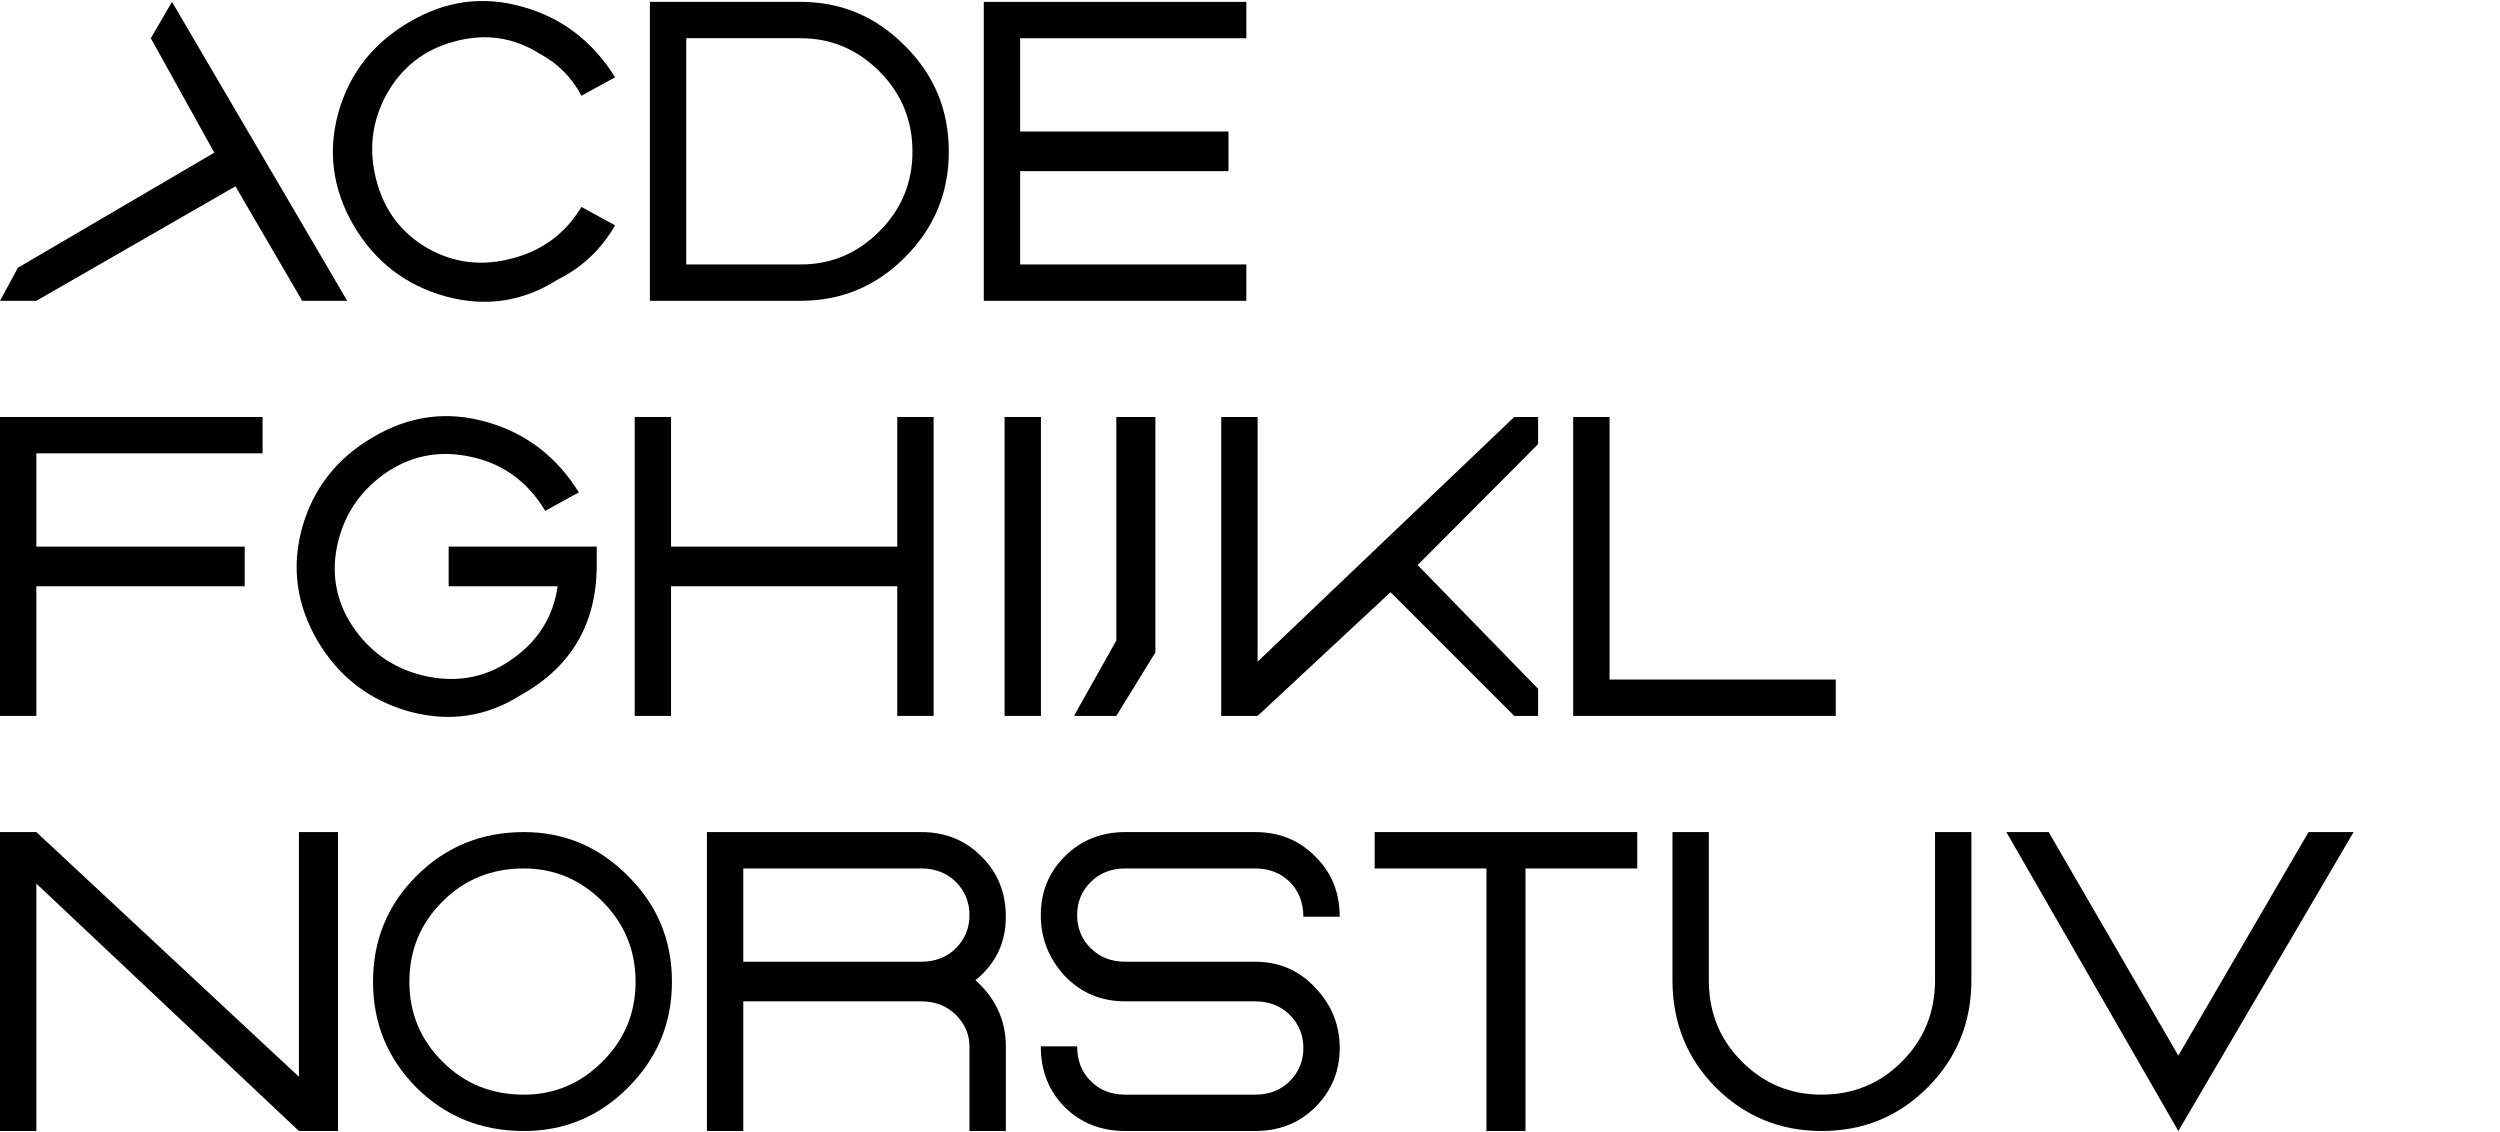
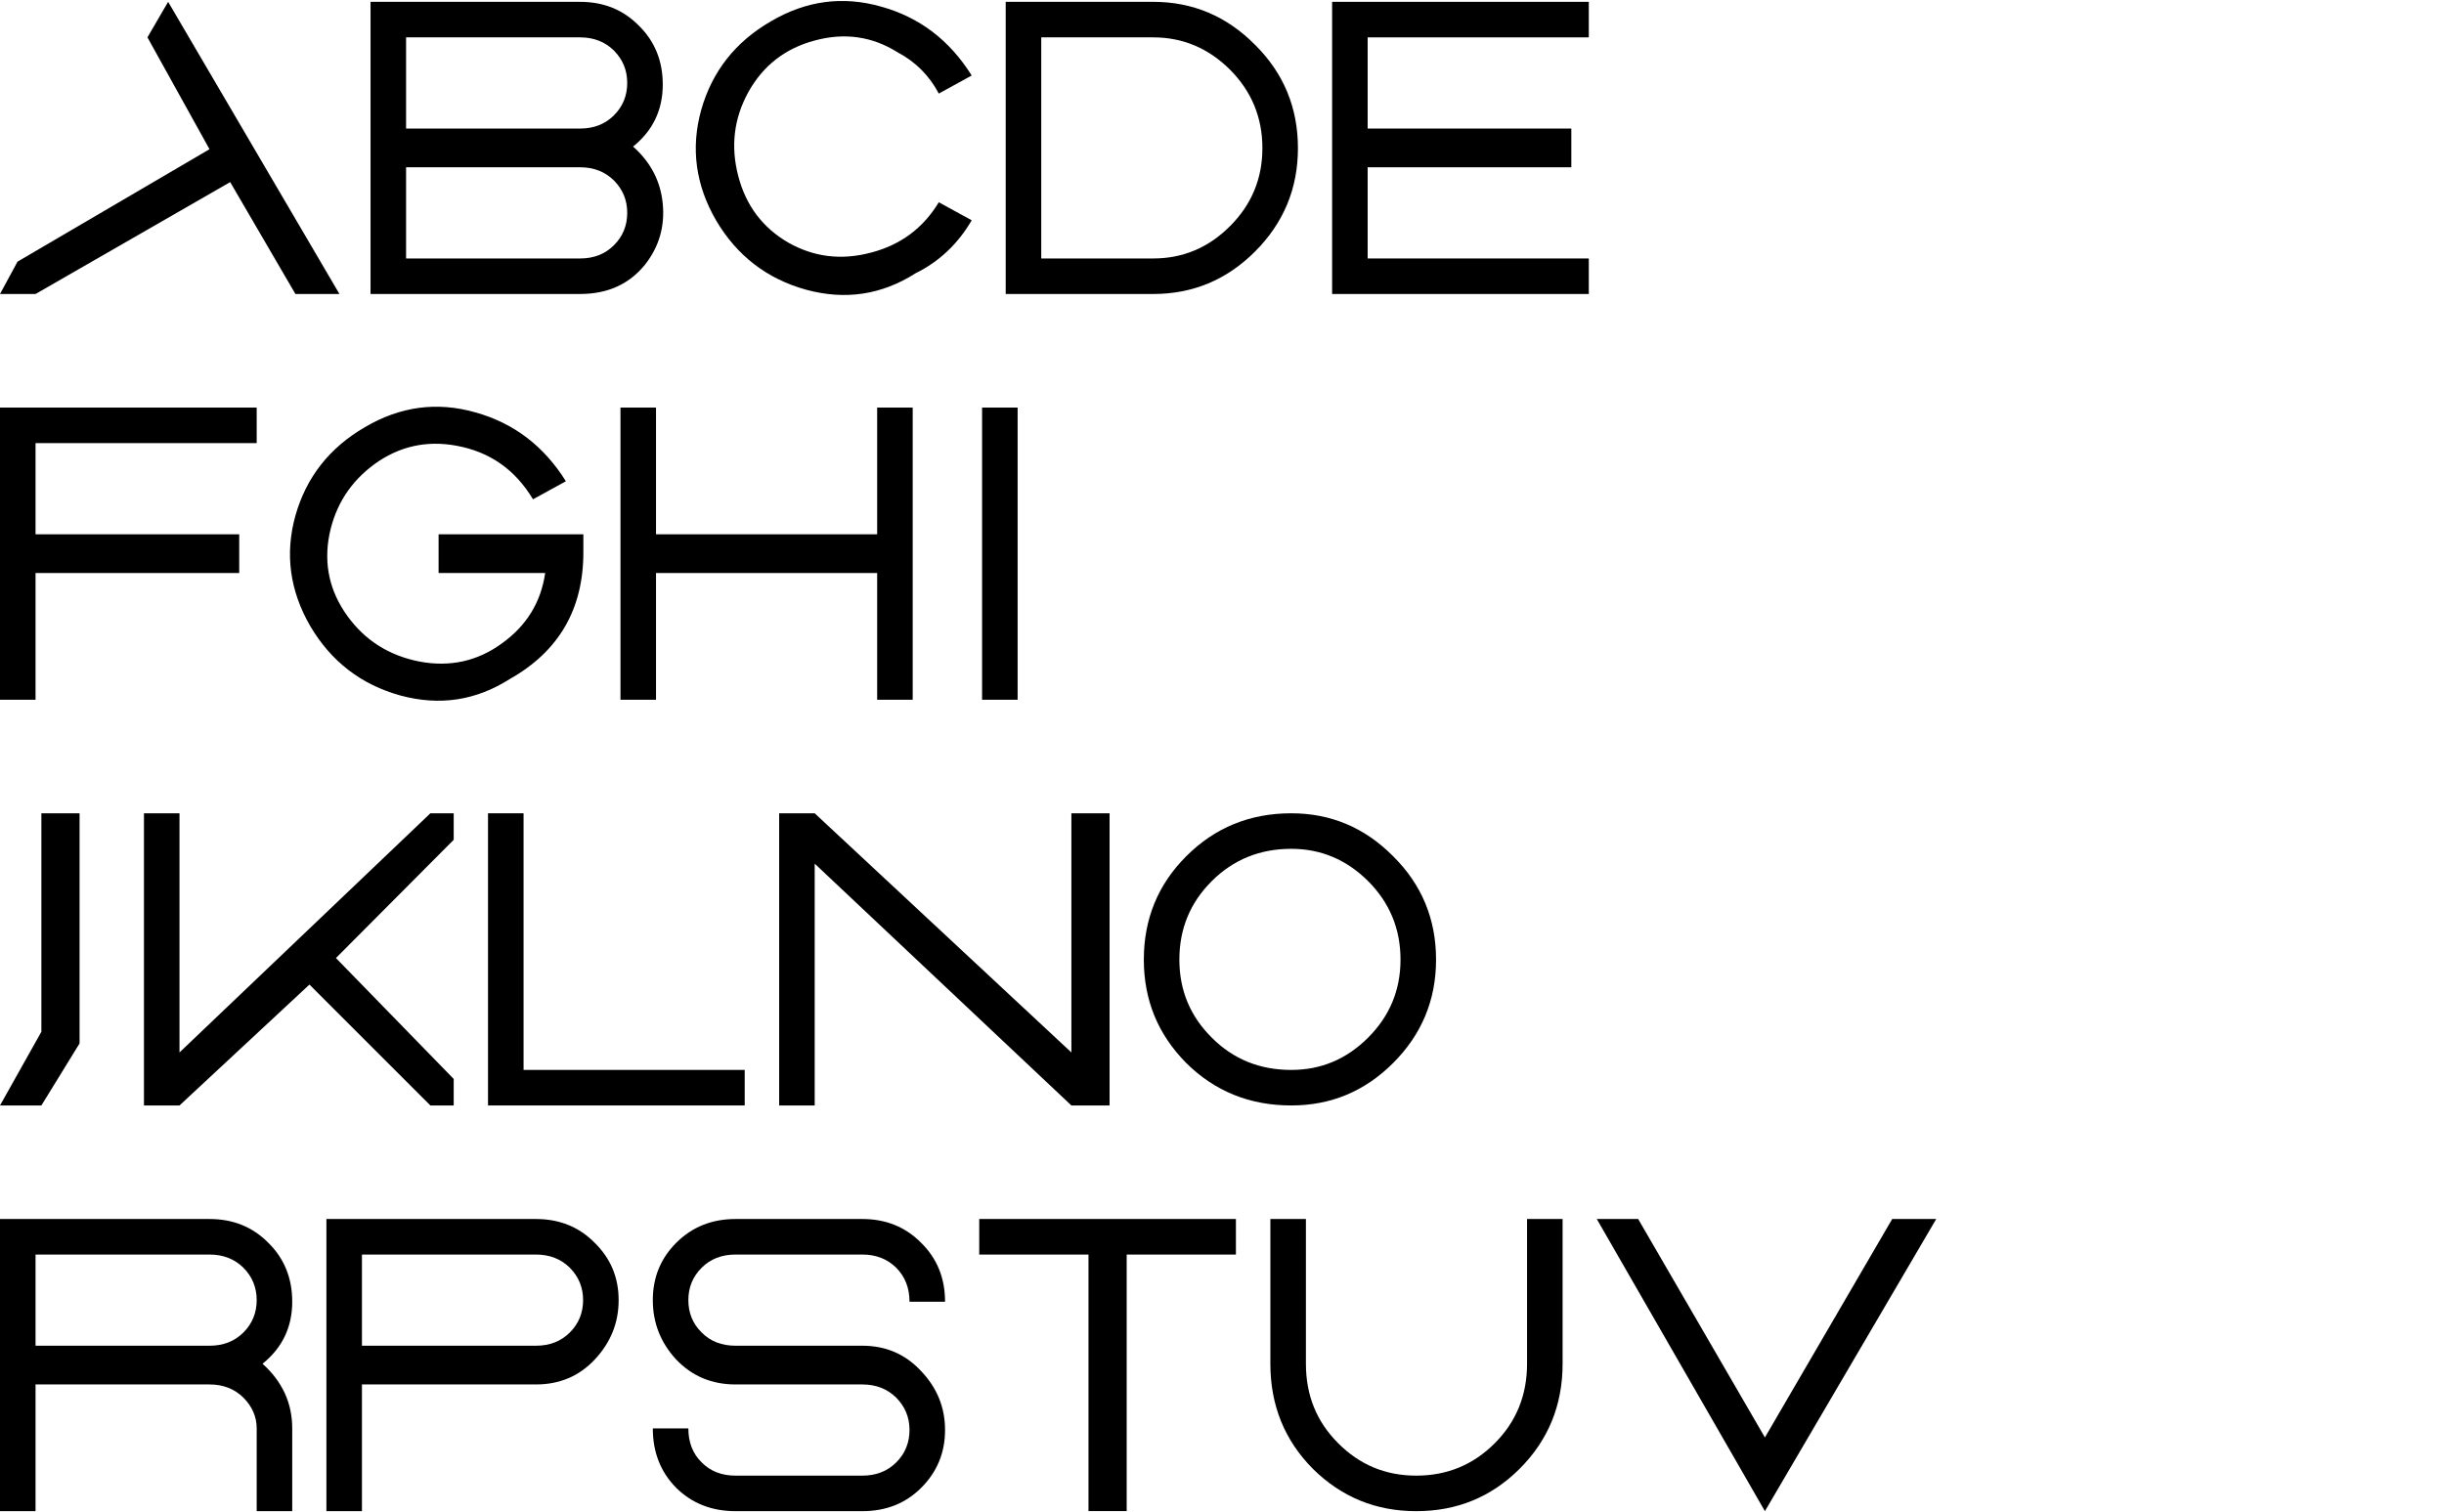
- <svg xmlns="http://www.w3.org/2000/svg" xmlns:xlink="http://www.w3.org/1999/xlink" width="72pt" height="32.573pt" viewBox="0 0 72 32.573" version="1.1">
+ <svg xmlns="http://www.w3.org/2000/svg" xmlns:xlink="http://www.w3.org/1999/xlink" width="72pt" height="44.529pt" viewBox="0 0 72 44.529" version="1.1">
  <defs>
    <g>
      <symbol overflow="visible" id="glyph0-0">
        <path style="stroke:none;" d="M 0.266 0 L 0.266 -6.609 L 2.516 -6.609 L 2.516 0 Z M 0.516 -0.266 L 2.266 -0.266 L 2.266 -6.344 L 0.516 -6.344 Z M 0.516 -0.266 " />
      </symbol>
      <symbol overflow="visible" id="glyph0-1">
        <path style="stroke:none;" d="M 6.172 -4.266 L 4.344 -7.562 L 4.953 -8.609 L 10 0 L 8.703 0 L 6.781 -3.297 L 1.047 0 L 0 0 L 0.516 -0.953 Z M 6.172 -4.266 Z M 6.172 -4.266 " />
      </symbol>
      <symbol overflow="visible" id="glyph0-2">
+         <path style="stroke:none;" d="M 0 -8.609 L 1.047 -8.609 L 1.047 0 L 0 0 Z M 0 -8.609 Z M 1.047 -8.609 L 6.172 -8.609 C 6.867 -8.609 7.445 -8.375 7.906 -7.906 C 8.375 -7.445 8.609 -6.867 8.609 -6.172 C 8.609 -5.422 8.316 -4.812 7.734 -4.344 C 8.254 -3.883 8.547 -3.32 8.609 -2.656 C 8.672 -1.988 8.5 -1.395 8.094 -0.875 C 7.625 -0.289 6.984 0 6.172 0 L 1.047 0 L 1.047 -1.047 L 6.172 -1.047 C 6.578 -1.047 6.91 -1.176 7.172 -1.438 C 7.43 -1.695 7.562 -2.016 7.562 -2.391 C 7.562 -2.766 7.43 -3.082 7.172 -3.344 C 6.91 -3.602 6.578 -3.734 6.172 -3.734 L 1.047 -3.734 L 1.047 -4.875 L 6.172 -4.875 C 6.578 -4.875 6.91 -5.004 7.172 -5.266 C 7.43 -5.523 7.562 -5.844 7.562 -6.219 C 7.562 -6.594 7.43 -6.91 7.172 -7.172 C 6.91 -7.43 6.578 -7.562 6.172 -7.562 L 1.047 -7.562 Z M 1.047 -8.609 Z M 1.047 -8.609 " />
+       </symbol>
+       <symbol overflow="visible" id="glyph0-3">
        <path style="stroke:none;" d="M 8.094 -6.438 C 7.445 -7.477 6.555 -8.156 5.422 -8.469 C 4.297 -8.789 3.211 -8.645 2.172 -8.031 C 1.129 -7.426 0.445 -6.555 0.125 -5.422 C -0.188 -4.297 -0.039 -3.211 0.562 -2.172 C 1.176 -1.129 2.062 -0.445 3.219 -0.125 C 4.375 0.188 5.445 0.023 6.438 -0.609 C 7.133 -0.953 7.688 -1.473 8.094 -2.172 L 7.125 -2.703 C 6.664 -1.941 6 -1.445 5.125 -1.219 C 4.258 -0.988 3.445 -1.086 2.688 -1.516 C 1.938 -1.953 1.445 -2.602 1.219 -3.469 C 0.988 -4.344 1.086 -5.172 1.516 -5.953 C 1.953 -6.734 2.602 -7.238 3.469 -7.469 C 4.344 -7.707 5.156 -7.594 5.906 -7.125 C 6.438 -6.844 6.844 -6.438 7.125 -5.906 Z M 8.094 -6.438 Z M 8.094 -6.438 " />
      </symbol>
-       <symbol overflow="visible" id="glyph0-3">
+       <symbol overflow="visible" id="glyph0-4">
        <path style="stroke:none;" d="M 0 0 L 4.344 0 C 5.508 0 6.508 -0.414 7.344 -1.25 C 8.188 -2.094 8.609 -3.109 8.609 -4.297 C 8.609 -5.492 8.188 -6.508 7.344 -7.344 C 6.508 -8.188 5.508 -8.609 4.344 -8.609 L 0 -8.609 L 1.047 -7.562 L 4.344 -7.562 C 5.219 -7.562 5.973 -7.242 6.609 -6.609 C 7.242 -5.973 7.562 -5.203 7.562 -4.297 C 7.562 -3.398 7.242 -2.633 6.609 -2 C 5.973 -1.363 5.219 -1.047 4.344 -1.047 L 1.047 -1.047 Z M 0 0 Z M 0 0 L 0 -8.609 L 1.047 -7.562 L 1.047 -1.047 Z M 0 0 Z M 0 0 " />
      </symbol>
-       <symbol overflow="visible" id="glyph0-4">
+       <symbol overflow="visible" id="glyph0-5">
        <path style="stroke:none;" d="M 0 -8.609 L 7.562 -8.609 L 7.562 -7.562 L 1.047 -7.562 L 1.047 -4.875 L 7.047 -4.875 L 7.047 -3.734 L 1.047 -3.734 L 1.047 -1.047 L 7.562 -1.047 L 7.562 0 L 0 0 Z M 0 -8.609 Z M 0 -8.609 " />
      </symbol>
-       <symbol overflow="visible" id="glyph0-5">
+       <symbol overflow="visible" id="glyph0-6">
        <path style="stroke:none;" d="M 0 -8.609 L 7.562 -8.609 L 7.562 -7.562 L 1.047 -7.562 L 1.047 -4.875 L 7.047 -4.875 L 7.047 -3.734 L 1.047 -3.734 L 1.047 0 L 0 0 Z M 0 -8.609 Z M 0 -8.609 " />
      </symbol>
-       <symbol overflow="visible" id="glyph0-6">
+       <symbol overflow="visible" id="glyph0-7">
        <path style="stroke:none;" d="M 8.094 -6.438 C 7.445 -7.477 6.555 -8.156 5.422 -8.469 C 4.297 -8.789 3.211 -8.645 2.172 -8.031 C 1.129 -7.426 0.445 -6.555 0.125 -5.422 C -0.188 -4.297 -0.039 -3.211 0.562 -2.172 C 1.176 -1.129 2.062 -0.445 3.219 -0.125 C 4.375 0.188 5.445 0.023 6.438 -0.609 C 7.883 -1.422 8.609 -2.664 8.609 -4.344 L 8.609 -4.875 L 4.344 -4.875 L 4.344 -3.734 L 7.484 -3.734 C 7.359 -2.867 6.93 -2.176 6.203 -1.656 C 5.484 -1.133 4.676 -0.957 3.781 -1.125 C 2.883 -1.301 2.176 -1.75 1.656 -2.469 C 1.133 -3.195 0.957 -3.992 1.125 -4.859 C 1.301 -5.734 1.75 -6.43 2.469 -6.953 C 3.195 -7.473 4 -7.648 4.875 -7.484 C 5.852 -7.305 6.602 -6.781 7.125 -5.906 Z M 8.094 -6.438 Z M 8.094 -6.438 " />
      </symbol>
-       <symbol overflow="visible" id="glyph0-7">
+       <symbol overflow="visible" id="glyph0-8">
        <path style="stroke:none;" d="M 0 0 L 1.047 0 L 1.047 -3.734 L 7.562 -3.734 L 7.562 0 L 8.609 0 L 8.609 -8.609 L 7.562 -8.609 L 7.562 -4.875 L 1.047 -4.875 L 1.047 -8.609 L 0 -8.609 Z M 0 0 Z M 0 0 " />
      </symbol>
-       <symbol overflow="visible" id="glyph0-8">
+       <symbol overflow="visible" id="glyph0-9">
        <path style="stroke:none;" d="M 0 0 L 1.047 0 L 1.047 -8.609 L 0 -8.609 Z M 0 0 Z M 0 0 " />
      </symbol>
-       <symbol overflow="visible" id="glyph0-9">
+       <symbol overflow="visible" id="glyph0-10">
        <path style="stroke:none;" d="M 1.219 -8.609 L 2.344 -8.609 L 2.344 -1.828 L 1.219 0 L 0 0 L 1.219 -2.172 Z M 1.219 -8.609 Z M 1.219 -8.609 " />
      </symbol>
-       <symbol overflow="visible" id="glyph0-10">
+       <symbol overflow="visible" id="glyph0-11">
        <path style="stroke:none;" d="M 0 -8.609 L 1.047 -8.609 L 1.047 -1.562 L 8.438 -8.609 L 9.125 -8.609 L 9.125 -7.828 L 5.656 -4.344 L 9.125 -0.781 L 9.125 0 L 8.438 0 L 4.875 -3.562 L 1.047 0 L 0 0 Z M 0 -8.609 Z M 0 -8.609 " />
      </symbol>
-       <symbol overflow="visible" id="glyph0-11">
+       <symbol overflow="visible" id="glyph0-12">
        <path style="stroke:none;" d="M 0 -8.609 L 1.047 -8.609 L 1.047 -1.047 L 7.562 -1.047 L 7.562 0 L 0 0 Z M 0 -8.609 Z M 0 -8.609 " />
      </symbol>
-       <symbol overflow="visible" id="glyph0-12">
+       <symbol overflow="visible" id="glyph0-13">
        <path style="stroke:none;" d="M 0 -8.609 L 1.047 -8.609 L 8.609 -1.562 L 8.609 -8.609 L 9.734 -8.609 L 9.734 0 L 8.609 0 L 1.047 -7.125 L 1.047 0 L 0 0 Z M 0 -8.609 Z M 0 -8.609 " />
      </symbol>
-       <symbol overflow="visible" id="glyph0-13">
+       <symbol overflow="visible" id="glyph0-14">
        <path style="stroke:none;" d="M 4.344 0 C 3.125 0 2.094 -0.414 1.25 -1.25 C 0.414 -2.094 0 -3.109 0 -4.297 C 0 -5.492 0.414 -6.508 1.25 -7.344 C 2.094 -8.188 3.125 -8.609 4.344 -8.609 L 4.344 -7.562 C 3.414 -7.562 2.633 -7.242 2 -6.609 C 1.363 -5.973 1.047 -5.203 1.047 -4.297 C 1.047 -3.398 1.363 -2.633 2 -2 C 2.633 -1.363 3.414 -1.047 4.344 -1.047 Z M 4.344 0 Z M 4.344 -8.609 C 5.508 -8.609 6.508 -8.188 7.344 -7.344 C 8.188 -6.508 8.609 -5.492 8.609 -4.297 C 8.609 -3.109 8.188 -2.094 7.344 -1.25 C 6.508 -0.414 5.508 0 4.344 0 L 4.344 -1.047 C 5.219 -1.047 5.973 -1.363 6.609 -2 C 7.242 -2.633 7.562 -3.398 7.562 -4.297 C 7.562 -5.203 7.242 -5.973 6.609 -6.609 C 5.973 -7.242 5.219 -7.562 4.344 -7.562 Z M 4.344 -8.609 Z M 4.344 -8.609 " />
      </symbol>
-       <symbol overflow="visible" id="glyph0-14">
+       <symbol overflow="visible" id="glyph0-15">
        <path style="stroke:none;" d="M 0 -8.609 L 1.047 -8.609 L 1.047 0 L 0 0 Z M 0 -8.609 Z M 1.047 -8.609 L 6.172 -8.609 C 6.867 -8.609 7.445 -8.375 7.906 -7.906 C 8.375 -7.445 8.609 -6.867 8.609 -6.172 C 8.609 -5.422 8.316 -4.812 7.734 -4.344 C 8.316 -3.82 8.609 -3.188 8.609 -2.438 L 8.609 0 L 7.562 0 L 7.562 -2.438 C 7.562 -2.781 7.43 -3.082 7.172 -3.344 C 6.91 -3.602 6.578 -3.734 6.172 -3.734 L 1.047 -3.734 L 1.047 -4.875 L 6.172 -4.875 C 6.578 -4.875 6.91 -5.004 7.172 -5.266 C 7.43 -5.523 7.562 -5.844 7.562 -6.219 C 7.562 -6.594 7.43 -6.91 7.172 -7.172 C 6.91 -7.43 6.578 -7.562 6.172 -7.562 L 1.047 -7.562 Z M 1.047 -8.609 Z M 1.047 -8.609 " />
      </symbol>
-       <symbol overflow="visible" id="glyph0-15">
+       <symbol overflow="visible" id="glyph0-16">
+         <path style="stroke:none;" d="M 0 -8.609 L 1.047 -8.609 L 1.047 0 L 0 0 Z M 0 -8.609 Z M 1.047 -8.609 L 6.172 -8.609 C 6.867 -8.609 7.445 -8.375 7.906 -7.906 C 8.375 -7.445 8.609 -6.883 8.609 -6.219 C 8.609 -5.551 8.375 -4.969 7.906 -4.469 C 7.445 -3.977 6.867 -3.734 6.172 -3.734 L 1.047 -3.734 L 1.047 -4.875 L 6.172 -4.875 C 6.578 -4.875 6.91 -5.004 7.172 -5.266 C 7.43 -5.523 7.562 -5.844 7.562 -6.219 C 7.562 -6.594 7.43 -6.91 7.172 -7.172 C 6.91 -7.43 6.578 -7.562 6.172 -7.562 L 1.047 -7.562 Z M 1.047 -8.609 Z M 1.047 -8.609 " />
+       </symbol>
+       <symbol overflow="visible" id="glyph0-17">
        <path style="stroke:none;" d="M 8.609 -6.172 C 8.609 -6.867 8.375 -7.445 7.906 -7.906 C 7.445 -8.375 6.867 -8.609 6.172 -8.609 L 2.438 -8.609 C 1.738 -8.609 1.156 -8.375 0.688 -7.906 C 0.227 -7.445 0 -6.883 0 -6.219 C 0 -5.551 0.227 -4.969 0.688 -4.469 C 1.156 -3.977 1.738 -3.734 2.438 -3.734 L 6.172 -3.734 C 6.578 -3.734 6.91 -3.602 7.172 -3.344 C 7.43 -3.082 7.562 -2.766 7.562 -2.391 C 7.562 -2.016 7.43 -1.695 7.172 -1.438 C 6.91 -1.176 6.578 -1.047 6.172 -1.047 L 2.438 -1.047 C 2.031 -1.047 1.695 -1.176 1.438 -1.438 C 1.176 -1.695 1.047 -2.031 1.047 -2.438 L 0 -2.438 C 0 -1.738 0.227 -1.156 0.688 -0.688 C 1.156 -0.227 1.738 0 2.438 0 L 6.172 0 C 6.867 0 7.445 -0.227 7.906 -0.688 C 8.375 -1.156 8.609 -1.723 8.609 -2.391 C 8.609 -3.055 8.375 -3.633 7.906 -4.125 C 7.445 -4.625 6.867 -4.875 6.172 -4.875 L 2.438 -4.875 C 2.031 -4.875 1.695 -5.004 1.438 -5.266 C 1.176 -5.523 1.047 -5.844 1.047 -6.219 C 1.047 -6.594 1.176 -6.91 1.438 -7.172 C 1.695 -7.43 2.031 -7.562 2.438 -7.562 L 6.172 -7.562 C 6.578 -7.562 6.91 -7.43 7.172 -7.172 C 7.43 -6.91 7.562 -6.578 7.562 -6.172 Z M 8.609 -6.172 Z M 8.609 -6.172 " />
      </symbol>
-       <symbol overflow="visible" id="glyph0-16">
+       <symbol overflow="visible" id="glyph0-18">
        <path style="stroke:none;" d="M 0 -8.609 L 7.562 -8.609 L 7.562 -7.562 L 4.344 -7.562 L 4.344 0 L 3.219 0 L 3.219 -7.562 L 0 -7.562 Z M 0 -8.609 Z M 0 -8.609 " />
      </symbol>
-       <symbol overflow="visible" id="glyph0-17">
+       <symbol overflow="visible" id="glyph0-19">
        <path style="stroke:none;" d="M 0 -8.609 L 1.047 -8.609 L 1.047 -4.344 C 1.047 -3.414 1.363 -2.633 2 -2 C 2.633 -1.363 3.398 -1.047 4.297 -1.047 C 5.203 -1.047 5.973 -1.363 6.609 -2 C 7.242 -2.633 7.562 -3.414 7.562 -4.344 L 7.562 -8.609 L 8.609 -8.609 L 8.609 -4.344 C 8.609 -3.125 8.188 -2.094 7.344 -1.25 C 6.508 -0.414 5.492 0 4.297 0 C 3.109 0 2.094 -0.414 1.25 -1.25 C 0.414 -2.094 0 -3.125 0 -4.344 Z M 0 -8.609 Z M 0 -8.609 " />
      </symbol>
-       <symbol overflow="visible" id="glyph0-18">
+       <symbol overflow="visible" id="glyph0-20">
        <path style="stroke:none;" d="M 1.219 -8.609 L 0 -8.609 L 4.953 0 L 10 -8.609 L 8.703 -8.609 L 4.953 -2.172 Z M 1.219 -8.609 Z M 1.219 -8.609 " />
      </symbol>
    </g>
    <clipPath id="clip1">
-       <path d="M 0 23 L 68 23 L 68 32.574 L 0 32.574 Z M 0 23 " />
+       <path d="M 0 35 L 58 35 L 58 44.527 L 0 44.527 Z M 0 35 " />
    </clipPath>
  </defs>
  <g id="surface1">
    <g style="fill:rgb(0%,0%,0%);fill-opacity:1;">
      <use xlink:href="#glyph0-1" x="0" y="8.663" />
+       <use xlink:href="#glyph0-2" x="10.916" y="8.663" />
+       <use xlink:href="#glyph0-3" x="20.532" y="8.663" />
+       <use xlink:href="#glyph0-4" x="29.628" y="8.663" />
+       <use xlink:href="#glyph0-5" x="39.244" y="8.663" />
    </g>
    <g style="fill:rgb(0%,0%,0%);fill-opacity:1;">
-       <use xlink:href="#glyph0-2" x="9.621" y="8.663" />
-       <use xlink:href="#glyph0-3" x="18.717" y="8.663" />
-       <use xlink:href="#glyph0-4" x="28.333" y="8.663" />
+       <use xlink:href="#glyph0-6" x="0" y="20.619" />
+       <use xlink:href="#glyph0-7" x="8.577" y="20.619" />
+       <use xlink:href="#glyph0-8" x="18.279" y="20.619" />
    </g>
    <g style="fill:rgb(0%,0%,0%);fill-opacity:1;">
-       <use xlink:href="#glyph0-5" x="0" y="20.618" />
-       <use xlink:href="#glyph0-6" x="8.577" y="20.618" />
-       <use xlink:href="#glyph0-7" x="18.279" y="20.618" />
+       <use xlink:href="#glyph0-9" x="28.932" y="20.619" />
    </g>
    <g style="fill:rgb(0%,0%,0%);fill-opacity:1;">
-       <use xlink:href="#glyph0-8" x="28.932" y="20.618" />
+       <use xlink:href="#glyph0-10" x="0" y="32.574" />
    </g>
    <g style="fill:rgb(0%,0%,0%);fill-opacity:1;">
-       <use xlink:href="#glyph0-9" x="30.931" y="20.618" />
-     </g>
-     <g style="fill:rgb(0%,0%,0%);fill-opacity:1;">
-       <use xlink:href="#glyph0-10" x="35.172" y="20.618" />
-       <use xlink:href="#glyph0-11" x="45.308" y="20.618" />
+       <use xlink:href="#glyph0-11" x="4.241" y="32.574" />
+       <use xlink:href="#glyph0-12" x="14.377" y="32.574" />
+       <use xlink:href="#glyph0-13" x="22.954" y="32.574" />
+       <use xlink:href="#glyph0-14" x="33.697" y="32.574" />
    </g>
    <g clip-path="url(#clip1)" clip-rule="nonzero">
      <g style="fill:rgb(0%,0%,0%);fill-opacity:1;">
-         <use xlink:href="#glyph0-12" x="0" y="32.573" />
-         <use xlink:href="#glyph0-13" x="10.743" y="32.573" />
-         <use xlink:href="#glyph0-14" x="20.359" y="32.573" />
-         <use xlink:href="#glyph0-15" x="29.975" y="32.573" />
-         <use xlink:href="#glyph0-16" x="39.591" y="32.573" />
-         <use xlink:href="#glyph0-17" x="48.167" y="32.573" />
-         <use xlink:href="#glyph0-18" x="57.783" y="32.573" />
+         <use xlink:href="#glyph0-15" x="0" y="44.529" />
+         <use xlink:href="#glyph0-16" x="9.616" y="44.529" />
+         <use xlink:href="#glyph0-17" x="19.232" y="44.529" />
+         <use xlink:href="#glyph0-18" x="28.848" y="44.529" />
+         <use xlink:href="#glyph0-19" x="37.425" y="44.529" />
+         <use xlink:href="#glyph0-20" x="47.041" y="44.529" />
      </g>
    </g>
  </g>
</svg>
